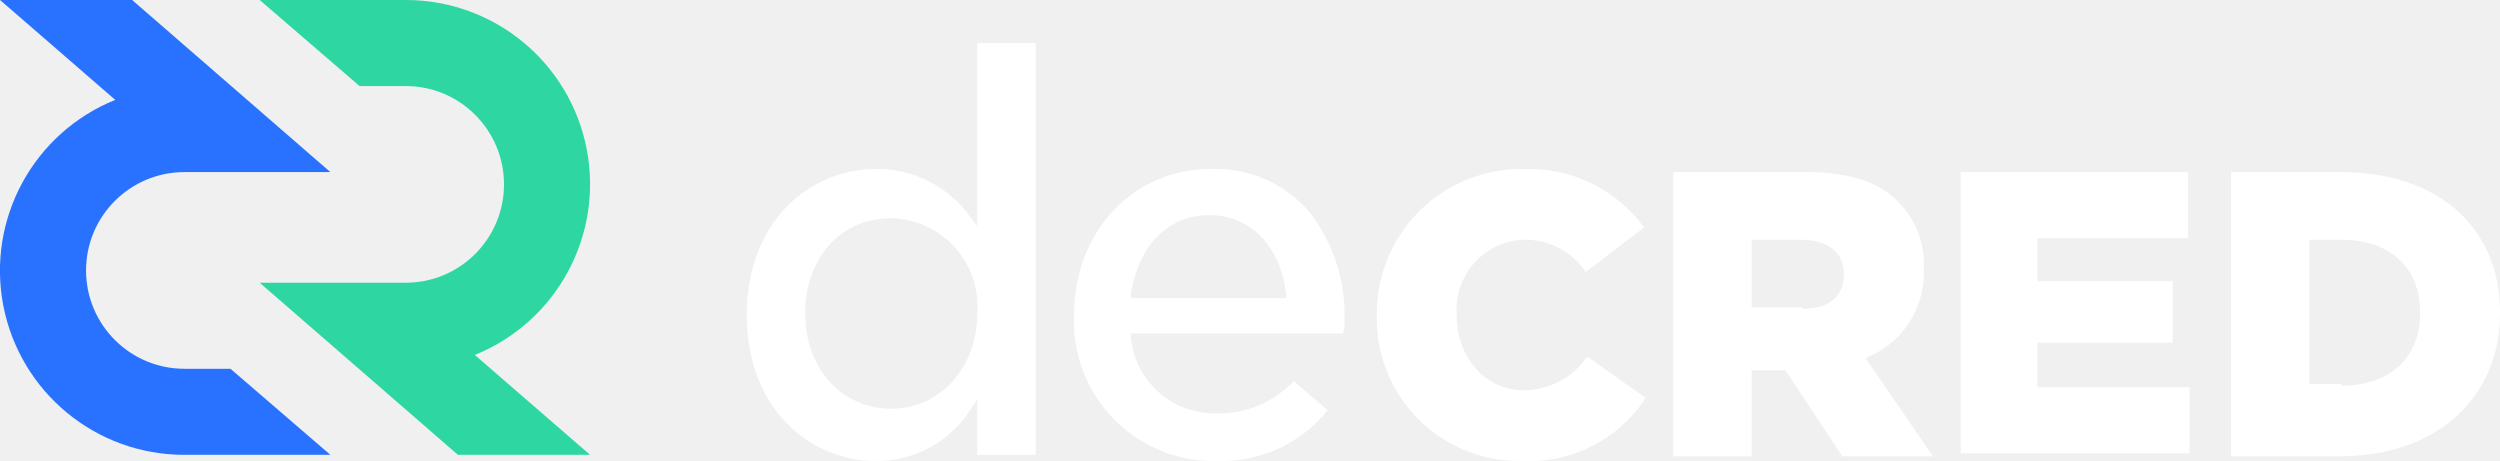
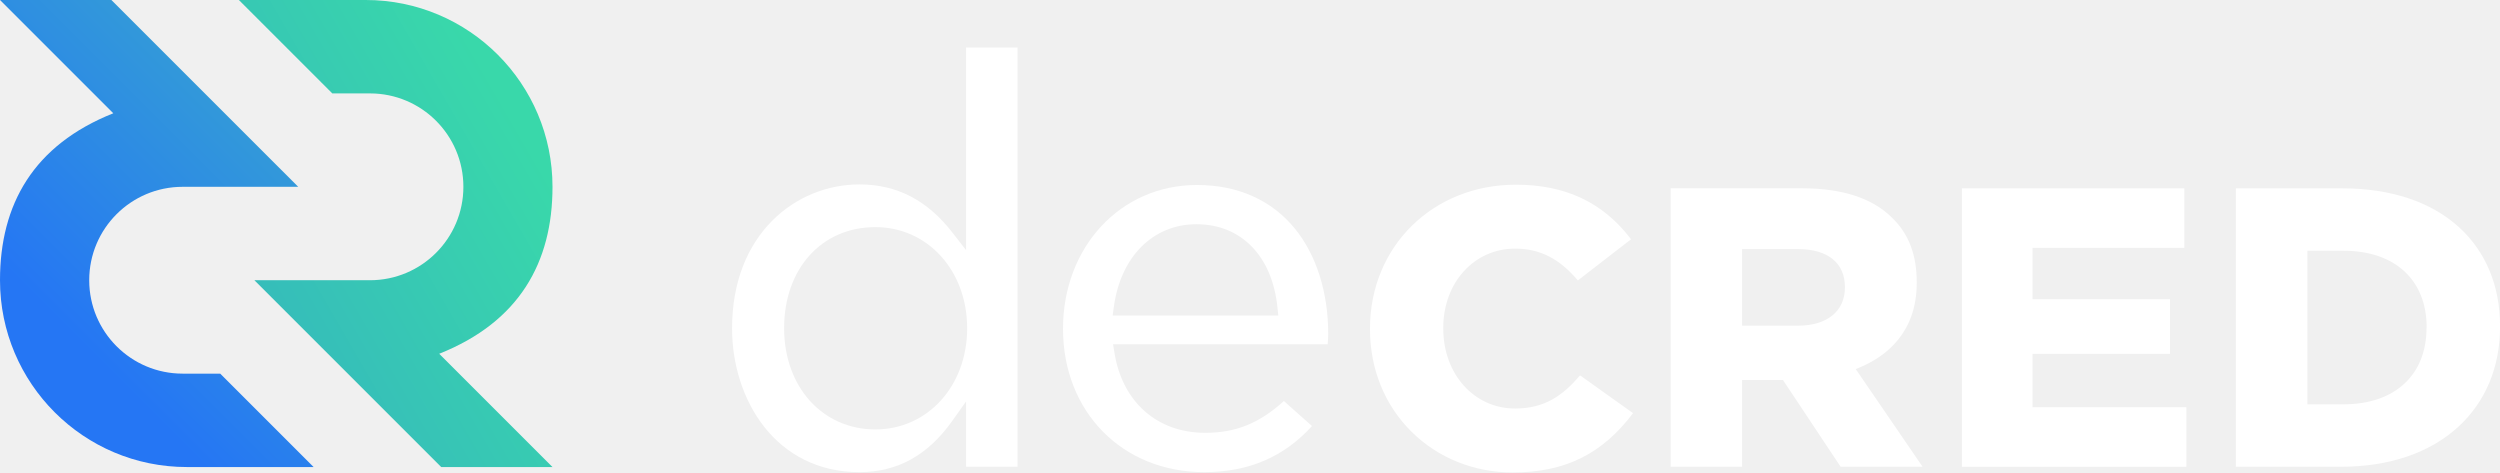
- <svg xmlns="http://www.w3.org/2000/svg" viewBox="1540 921 162.7 30">
+ <svg xmlns="http://www.w3.org/2000/svg" viewBox="0 0 1257.91 237.72">
  <defs>
-     <style>.a{fill:#2ed7a2;}.b{fill:#2972ff;}.c{fill:#fff;}</style>
+     <style>.cls-1{fill:#fff;}.cls-2{fill:url(#linear-gradient);}.cls-3{fill:url(#linear-gradient-2);}</style>
+     <linearGradient id="linear-gradient" x1="135.57" y1="154.18" x2="279.38" y2="71.16" gradientUnits="userSpaceOnUse">
+       <stop offset="0" stop-color="#36bdba" />
+       <stop offset="0.93" stop-color="#39d8aa" />
+     </linearGradient>
+     <linearGradient id="linear-gradient-2" x1="8.23" y1="188.17" x2="126.22" y2="70.18" gradientUnits="userSpaceOnUse">
+       <stop offset="0.2" stop-color="#2576f4" />
+       <stop offset="1" stop-color="#3298da" />
+     </linearGradient>
  </defs>
-   <g transform="translate(1540 921)">
-     <path class="a" d="M16.9,18.4h9.5a6.4,6.4,0,0,0,0-12.8h-3L16.9,0h9.5a11.985,11.985,0,0,1,4.5,23.1l7.5,6.5H29.8Z" />
-     <path class="b" d="M21.5,11.2H12A6.4,6.4,0,1,0,12,24h3l6.5,5.6H12A11.985,11.985,0,0,1,7.5,6.5L0,0H8.6Z" />
-     <path class="c" d="M89.6,20.6h0A9.417,9.417,0,0,1,99.2,11a9.288,9.288,0,0,1,7.8,3.8l-3.8,2.9a4.752,4.752,0,0,0-4-2.1,4.535,4.535,0,0,0-4.4,4.8v.1c0,2.7,1.8,4.9,4.4,4.9a5.021,5.021,0,0,0,4.1-2.2l3.8,2.7A9.067,9.067,0,0,1,99,30,9.264,9.264,0,0,1,89.6,20.6Z" />
-     <path class="c" d="M108.9,11.2h8.7c2.8,0,4.8.7,6,2a5.732,5.732,0,0,1,1.6,4.3v.1a5.915,5.915,0,0,1-3.8,5.7l4.4,6.4h-5.9l-3.7-5.6H114v5.6h-5.1Zm8.4,8.9c1.7,0,2.7-.8,2.7-2.2v-.1c0-1.4-1.1-2.2-2.8-2.2H114V20h3.3Z" />
-     <path class="c" d="M127.6,11.2h14.8v4.3h-9.8v2.8h8.8v4h-8.8v2.9h9.9v4.3H127.6V11.2Z" />
-     <path class="c" d="M145.2,11.2h7.1c6.6,0,10.4,3.8,10.4,9.1v.1c0,5.3-3.9,9.3-10.5,9.3h-7Zm7.2,13.9c3,0,5.1-1.7,5.1-4.7v-.1c0-2.9-2-4.7-5.1-4.7h-2.1V25h2.1Z" />
-     <path class="c" d="M79.2,30a9.089,9.089,0,0,1-9.3-9.5c0-5.4,3.8-9.5,8.9-9.5a8,8,0,0,1,6.5,2.9,10.953,10.953,0,0,1,2.2,6.9,2.769,2.769,0,0,1-.1.9H73.6V22a5.459,5.459,0,0,0,5.6,4.9,6.658,6.658,0,0,0,5-2.1l2.2,1.9A8.831,8.831,0,0,1,79.2,30Zm-.5-16c-2.7,0-4.6,2-5.1,5.1v.3H83.7v-.3C83.3,16,81.4,14,78.7,14Z" />
-     <path class="c" d="M57,30c-4.2,0-8.4-3.3-8.4-9.5S52.8,11,57,11a7.418,7.418,0,0,1,6.2,3.2l.4.5V2.8h3.8V29.6H63.6V26l-.4.6A7.257,7.257,0,0,1,57,30Zm1-15.8c-3.3,0-5.6,2.6-5.6,6.2s2.4,6.2,5.6,6.2,5.6-2.7,5.6-6.2A5.747,5.747,0,0,0,58,14.2Z" />
+   <g id="Layer_2" data-name="Layer 2">
+     <g id="Layer_1-2" data-name="Layer 1">
+       <path class="cls-1" d="M762.34,205.55c-20.61,0-36.14-17.29-36.14-40.22v-.41c0-22.7,15.53-39.82,36.14-39.82,12.46,0,22.27,5,31.58,16l26.76-20.71c-14-18.47-32.94-27.46-57.94-27.46-41.85,0-73.41,31.13-73.41,72.4v.4c0,19.93,7.44,38.26,21,51.6,13.33,13.15,31.38,20.39,50.82,20.39,26.23,0,45-9.22,60.54-29.84l-26.67-19C786.39,198.94,777.34,205.55,762.34,205.55Z" />
+       <path class="cls-1" d="M936,184.77c13-5.52,28.43-17.35,28.43-42.42v-.41c0-13.64-4-24.15-12.16-32.12-9.81-10-25.12-15.08-45.53-15.08H840.61v140.1h35.93V191.2h20.58l29,43.64h41.24l-33.61-49.11Zm-7.71-40c0,11.77-9,19.08-23.41,19.08H876.54V125.33h28.15c15,0,23.61,7,23.61,19.08Z" />
+       <polygon class="cls-1" points="1022.7 178.05 1091.87 178.05 1091.87 150.55 1022.7 150.55 1022.7 124.73 1099.08 124.73 1099.08 94.77 987.18 94.77 987.18 234.86 1100.11 234.86 1100.11 204.9 1022.7 204.9 1022.7 178.05" />
+       <path class="cls-1" d="M1237.21,114.27c-14.06-12.76-34.33-19.5-58.61-19.5H1125V234.86h52.76c24.4,0,44.86-7,59.17-20.11,13.71-12.61,21-30,21-50.35V164C1257.91,143.75,1250.75,126.56,1237.21,114.27ZM1220.94,165c0,23.71-16,38.44-41.72,38.44H1161V126.17h18.27c25.74,0,41.72,14.73,41.72,38.44Z" />
+       <path class="cls-1" d="M602.28,93.08c-38.43,0-67.41,31.12-67.41,72.38,0,41.78,29.86,72.1,71,72.1,22.33,0,40.11-7.59,54.28-23.19L646,201.78c-12.35,11.23-24.27,16-39.54,16-24.15,0-41.66-15.39-45.69-40.16l-.72-4.4h108c.14-1.74.25-3.51.25-5.32,0-20.76-5.92-39.5-16.68-52.77C639.92,100.72,622.85,93.08,602.28,93.08Zm-42.42,65.68.58-4.29c3.39-25.3,19.71-41.65,41.57-41.65,22.49,0,38.11,16,40.75,41.77l.43,4.17Z" />
+       <path class="cls-1" d="M432.42,92.79c-31.84,0-64.07,24.86-64.07,72.39,0,36,22,72.38,64.07,72.38,19.14,0,34.44-8.45,46.76-25.83l6.9-9.72v32.83H512V23.91H486.08V125.85l-6.8-8.76C466.6,100.74,451.27,92.79,432.42,92.79Zm54.22,72.39c0,29-19.86,50.89-46.19,50.89-26.6,0-45.91-21.4-45.91-50.89,0-30,18.88-50.9,45.91-50.9C466.78,114.28,486.64,136.16,486.64,165.18Z" />
+       <path class="cls-2" d="M221,178l57,57H222l-94-94h58.16a47,47,0,0,0,0-94H167.2l-47-47H184a94,94,0,0,1,94,94C278,132.12,261.2,162,221,178Z" />
+       <path class="cls-3" d="M57,57,0,0H56.05l94,94H91.89a47,47,0,1,0,0,94H110.8l47,47H94A94,94,0,0,1,0,141C0,102.88,16.8,73,57,57Z" />
+     </g>
  </g>
</svg>
